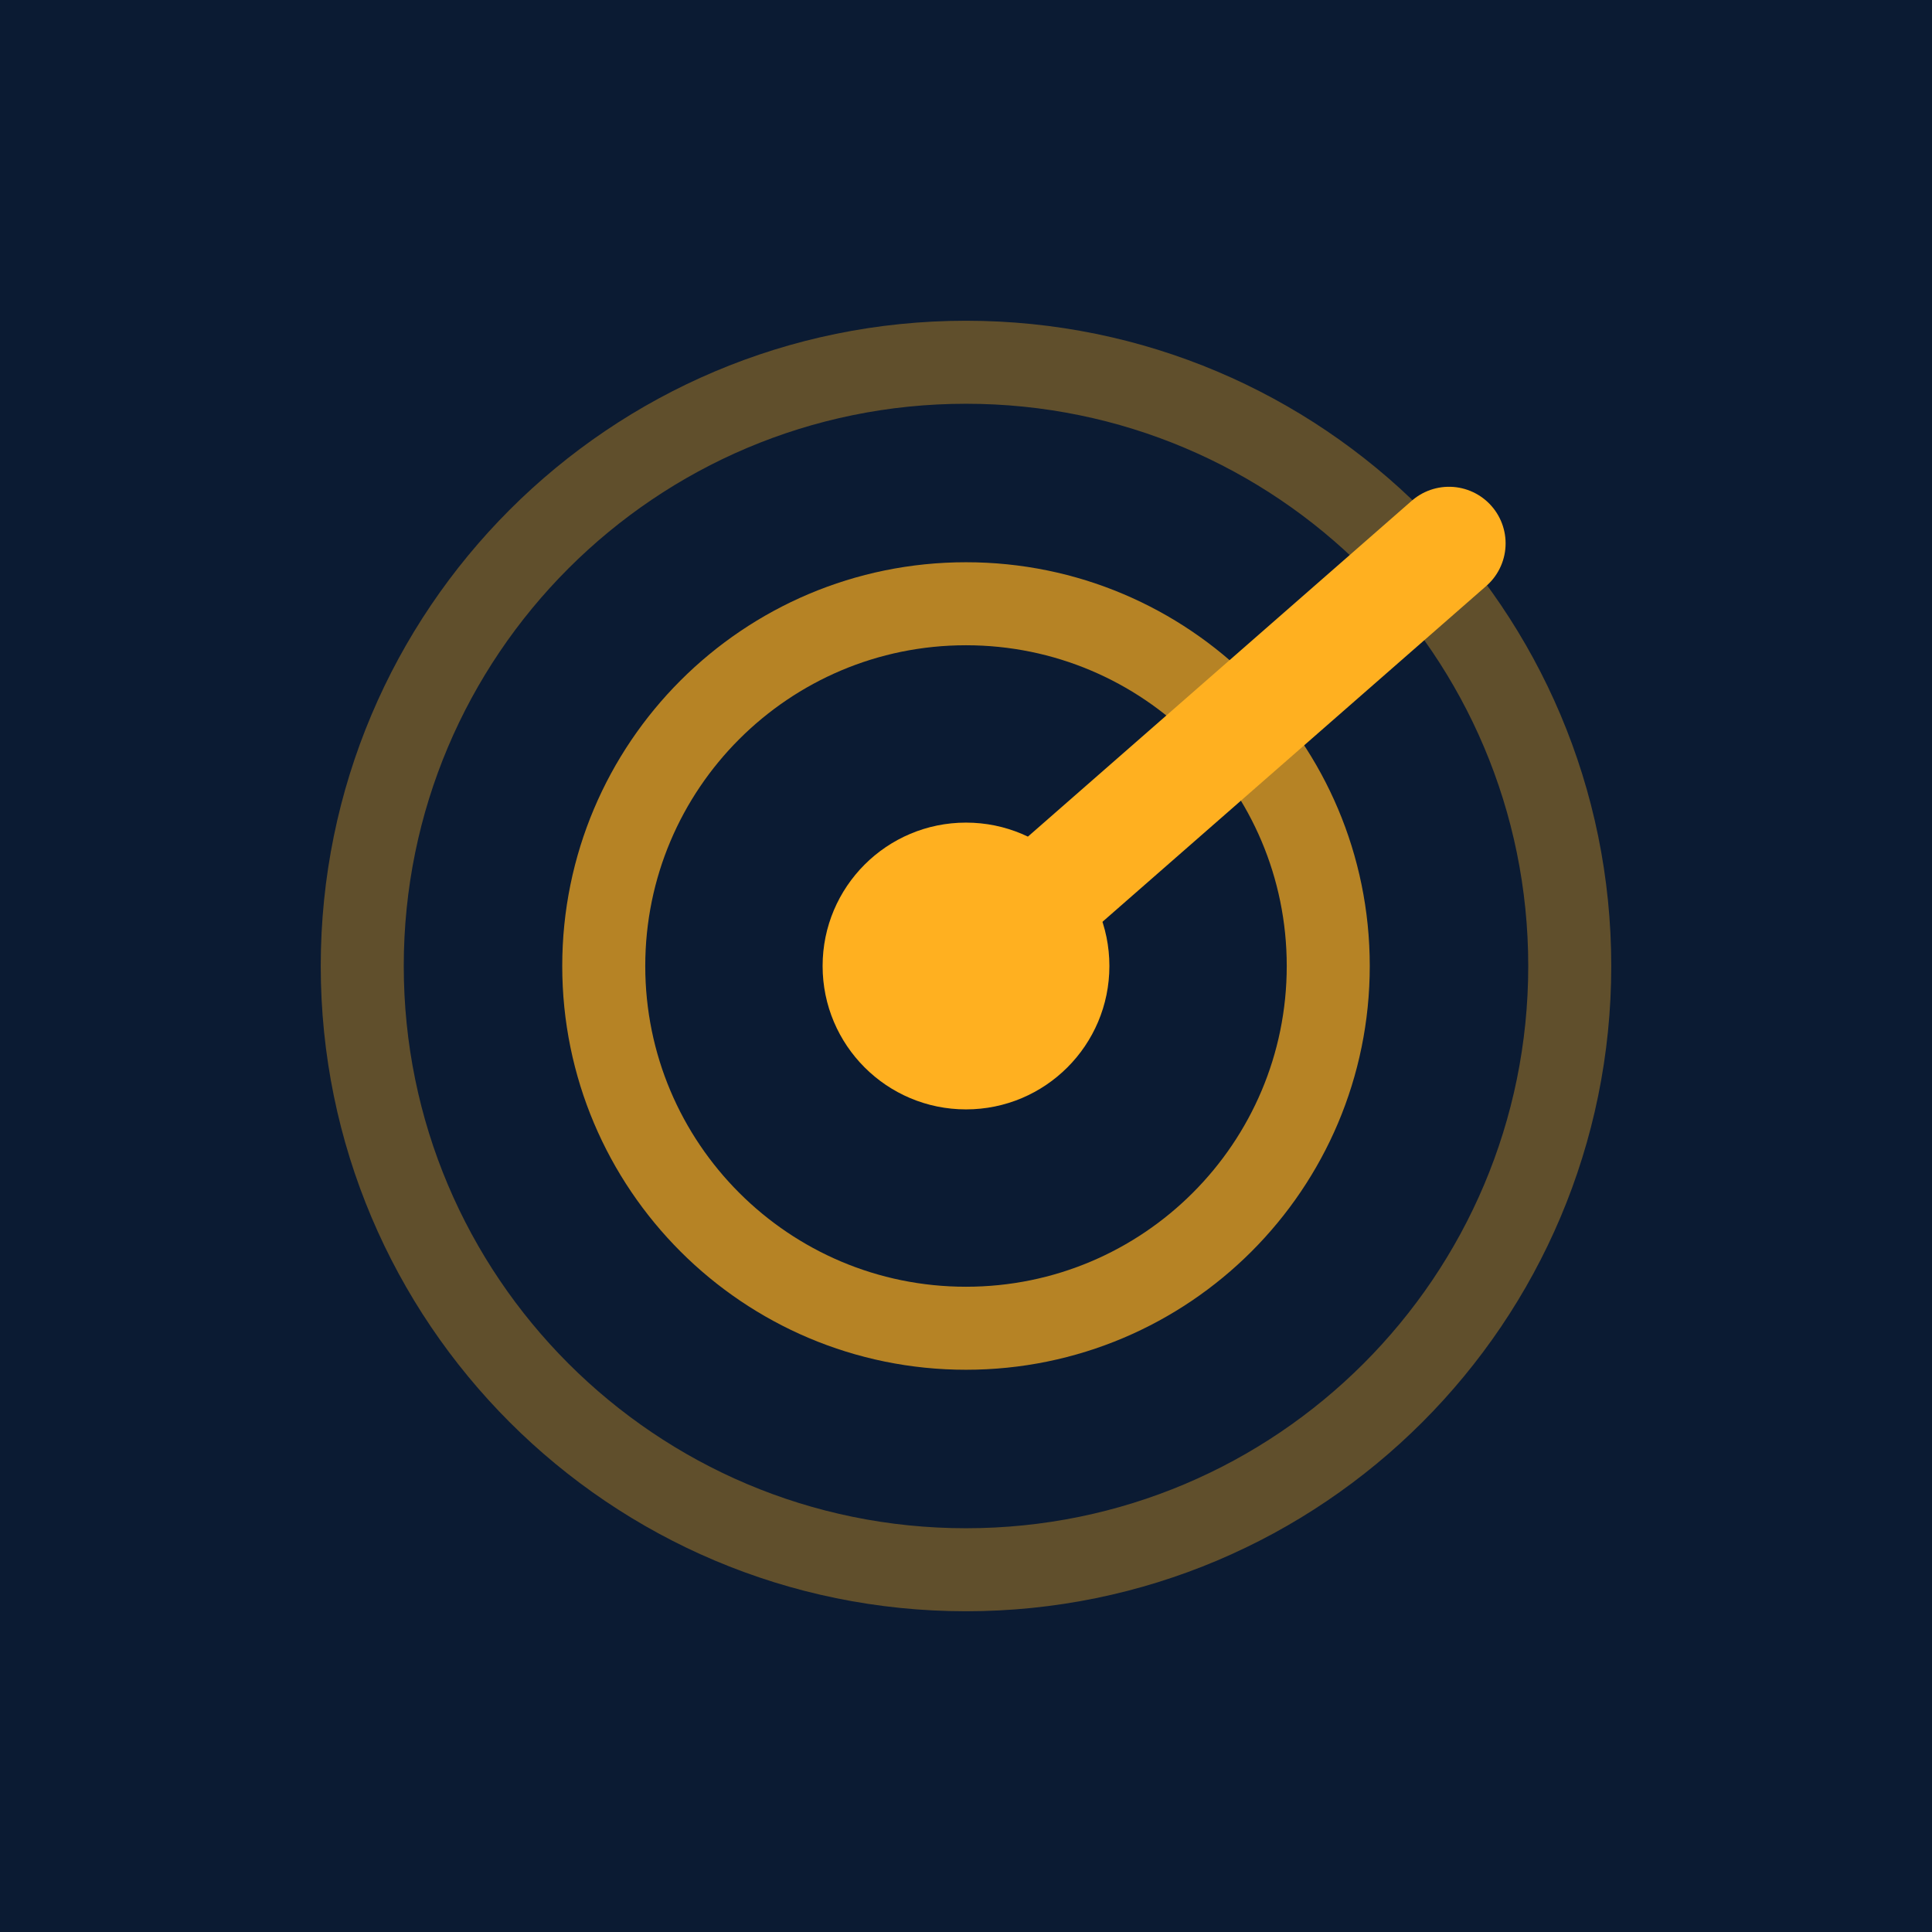
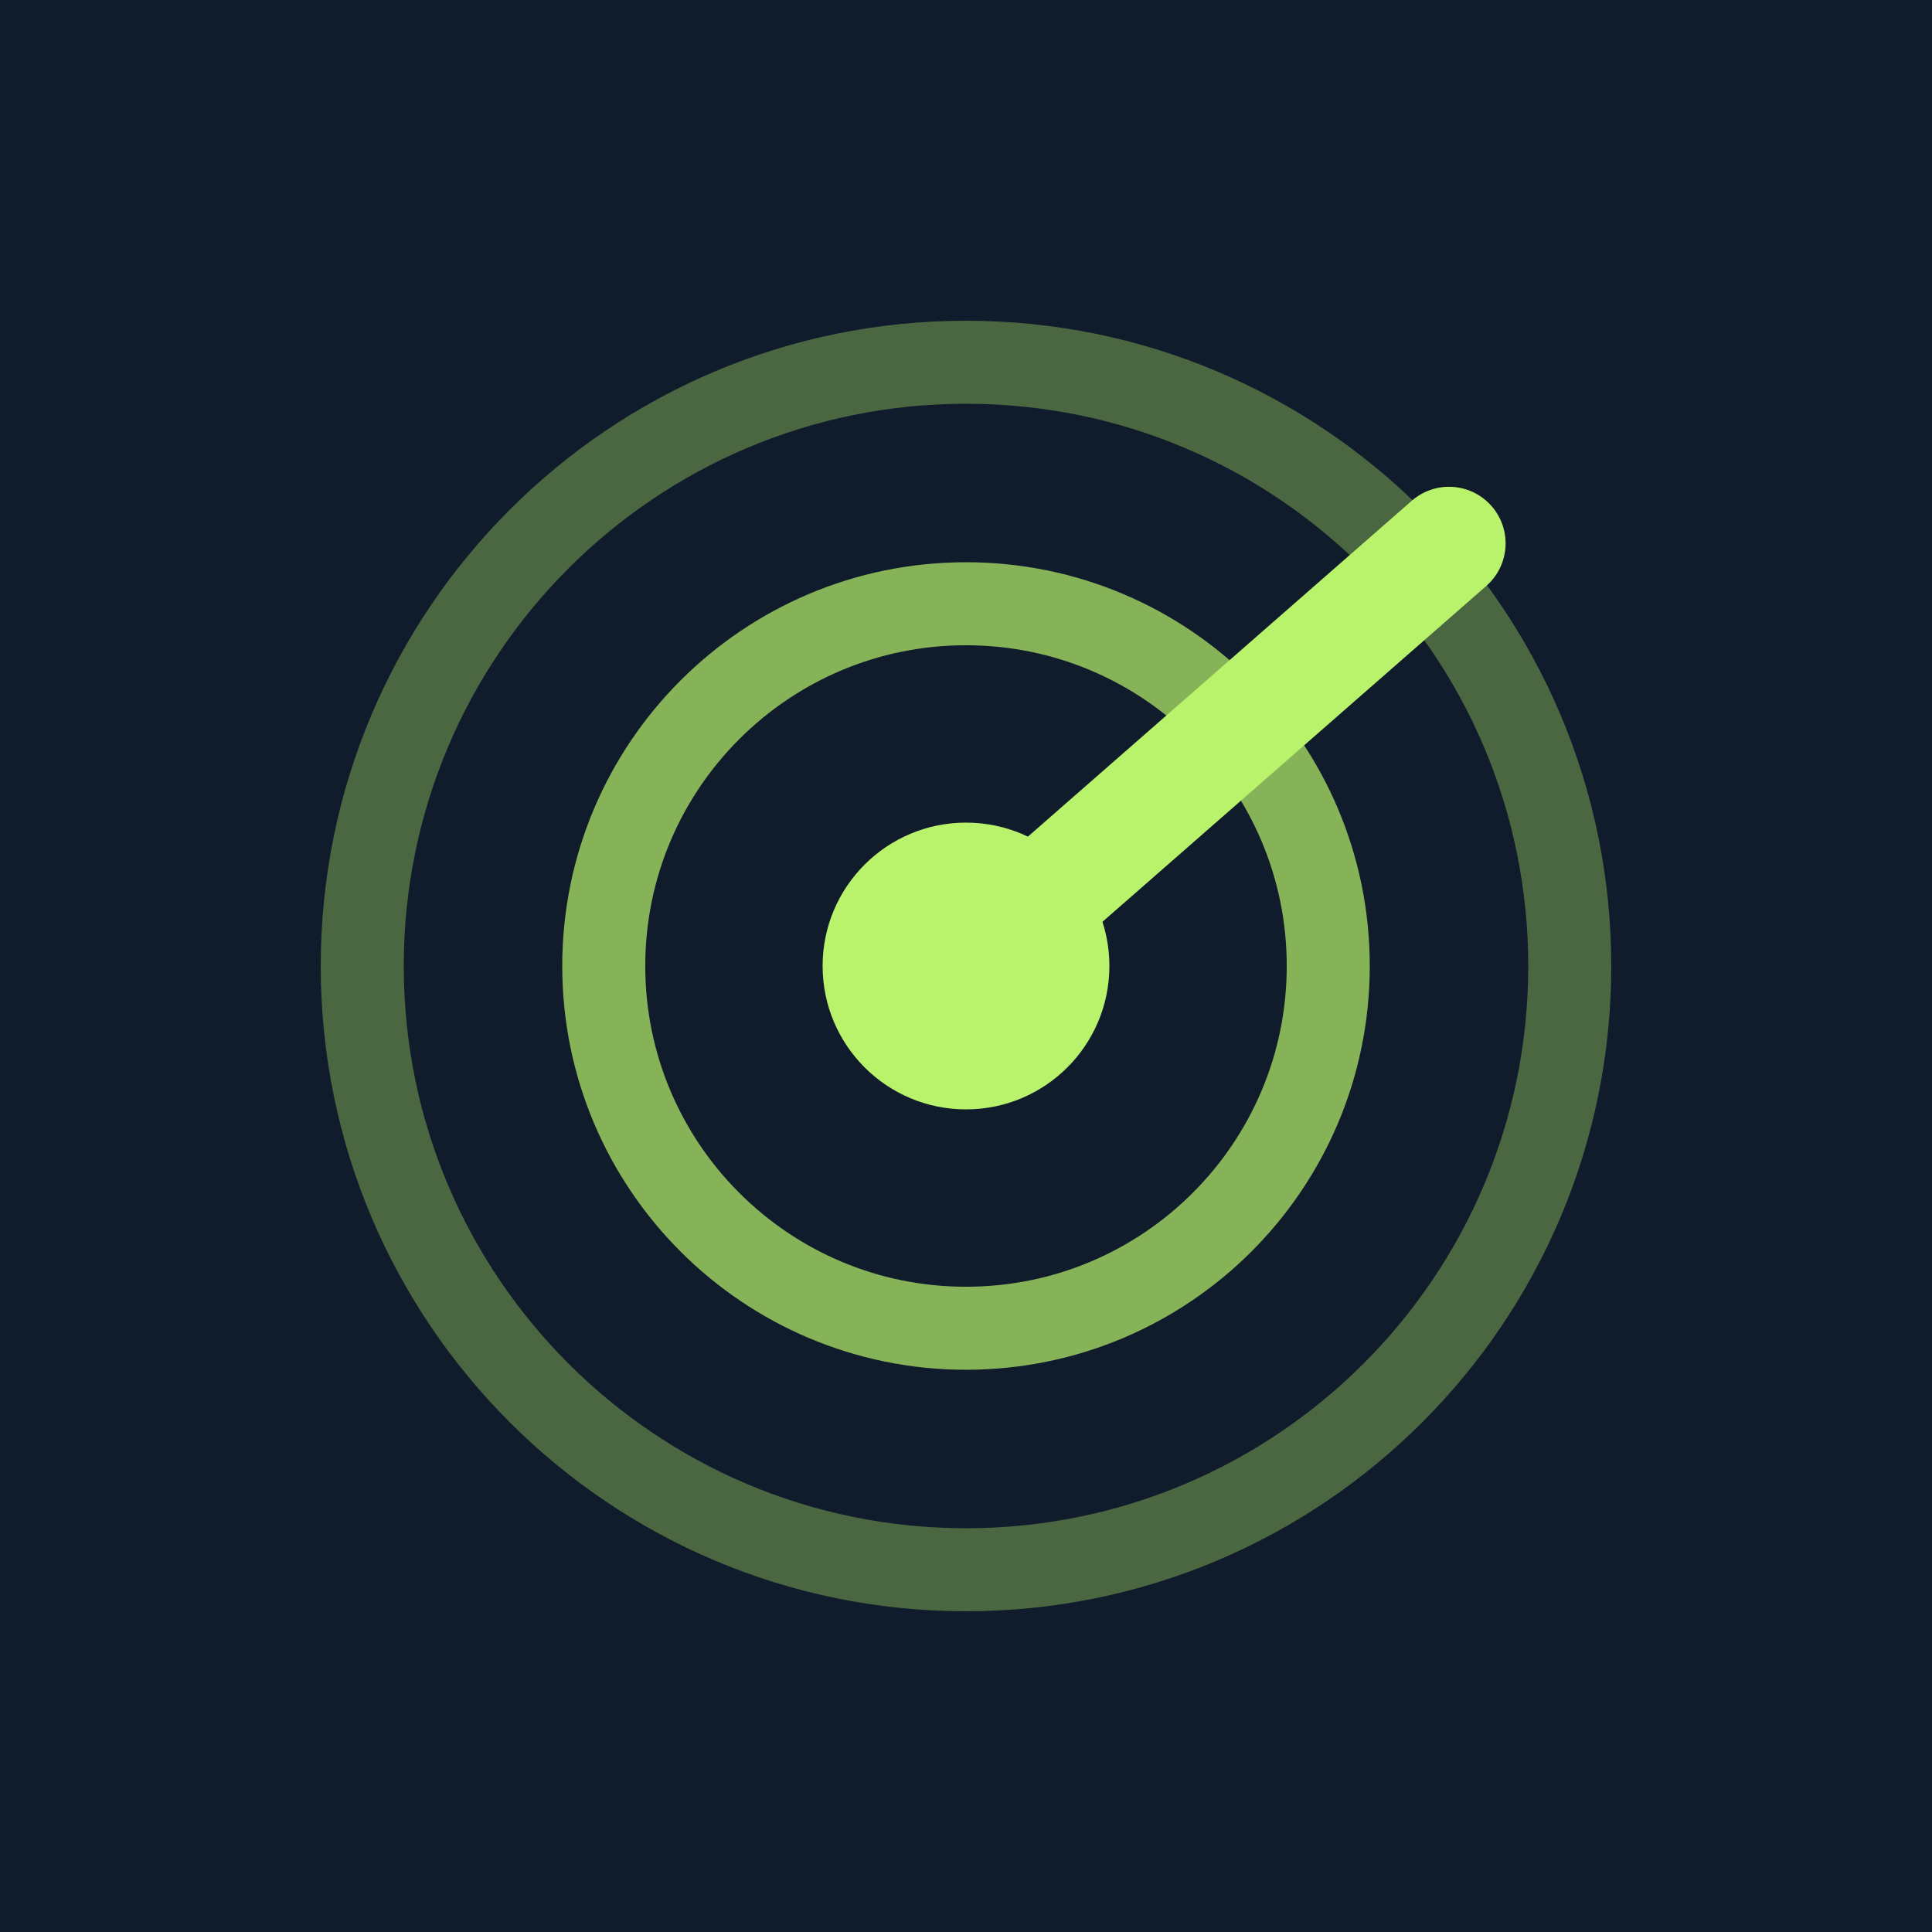
<svg xmlns="http://www.w3.org/2000/svg" viewBox="0 0 512 512">
-   <rect width="512" height="512" fill="#0b1b33" />
-   <circle cx="256" cy="256" r="160" fill="none" stroke="#ffb020" stroke-opacity=".35" stroke-width="22" />
-   <circle cx="256" cy="256" r="96" fill="none" stroke="#ffb020" stroke-opacity=".7" stroke-width="22" />
-   <path d="M256 256L384 144" stroke="#ffb020" stroke-width="30" stroke-linecap="round" />
-   <circle cx="256" cy="256" r="38" fill="#ffb020" />
+   <rect width="512" height="512" fill="#101C2C" />
+   <circle cx="256" cy="256" r="160" fill="none" stroke="#B8F36B" stroke-opacity=".35" stroke-width="22" />
+   <circle cx="256" cy="256" r="96" fill="none" stroke="#B8F36B" stroke-opacity=".7" stroke-width="22" />
+   <path d="M256 256L384 144" stroke="#B8F36B" stroke-width="30" stroke-linecap="round" />
+   <circle cx="256" cy="256" r="38" fill="#B8F36B" />
</svg>
